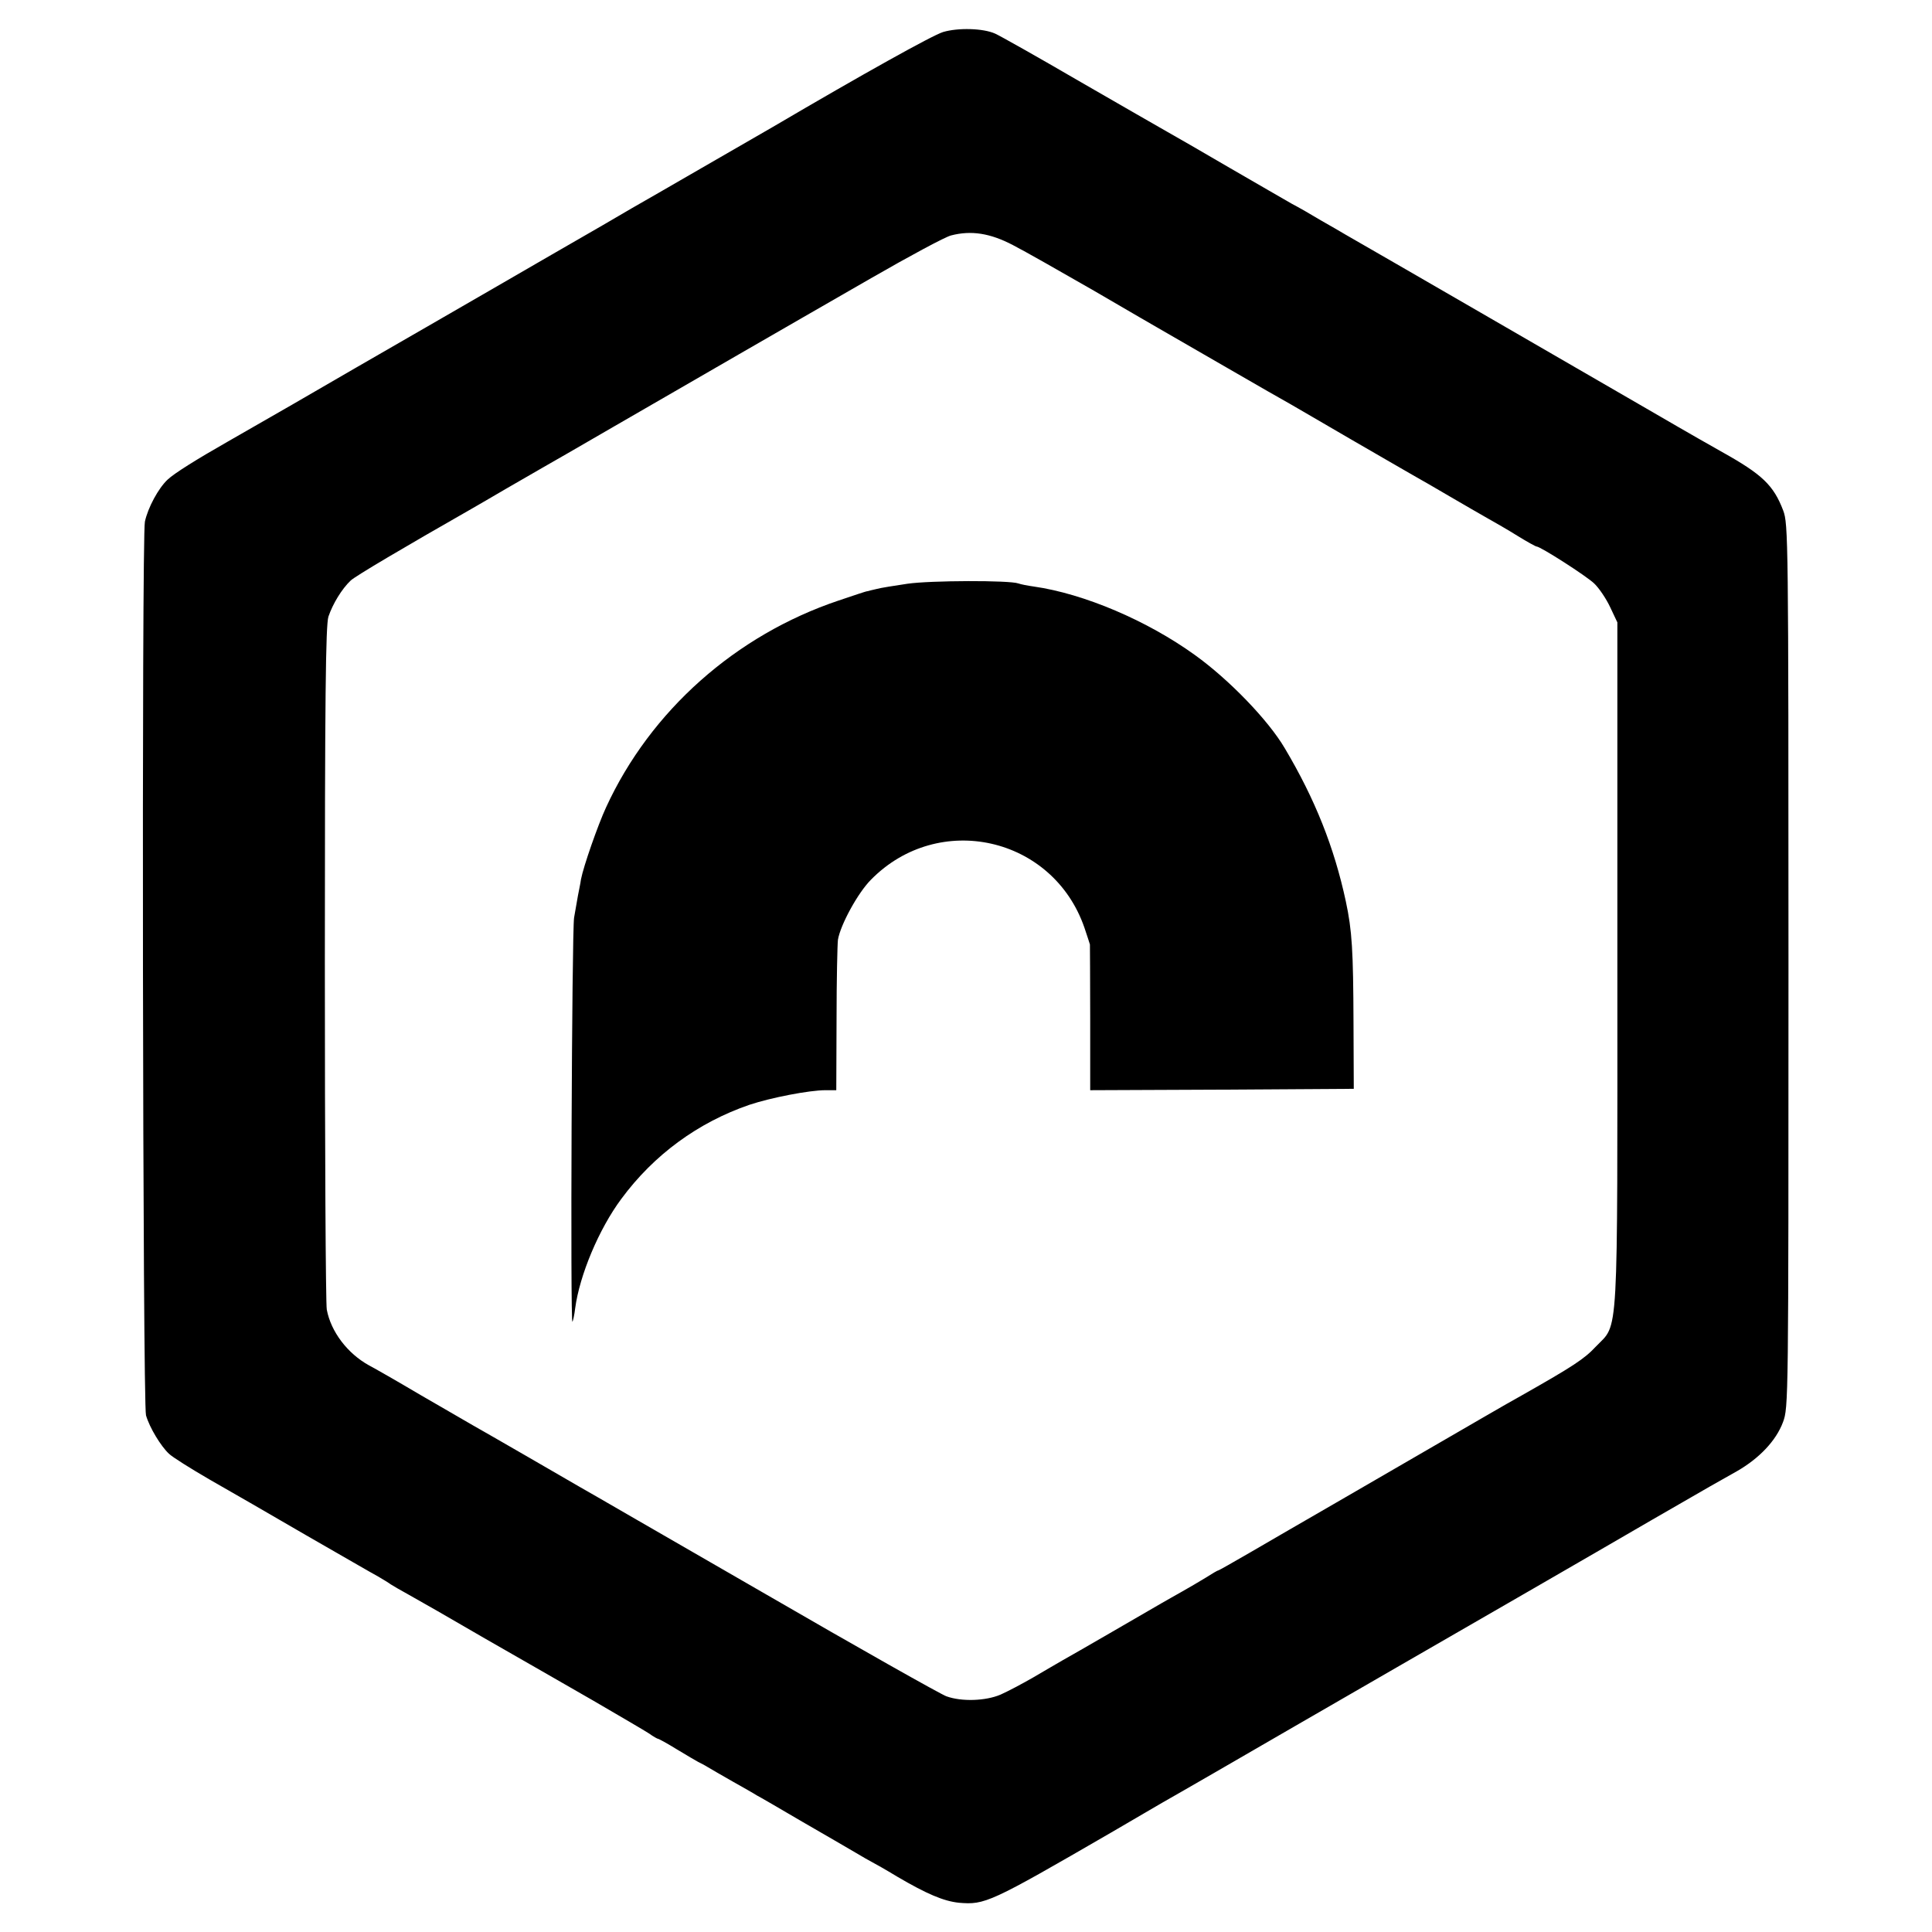
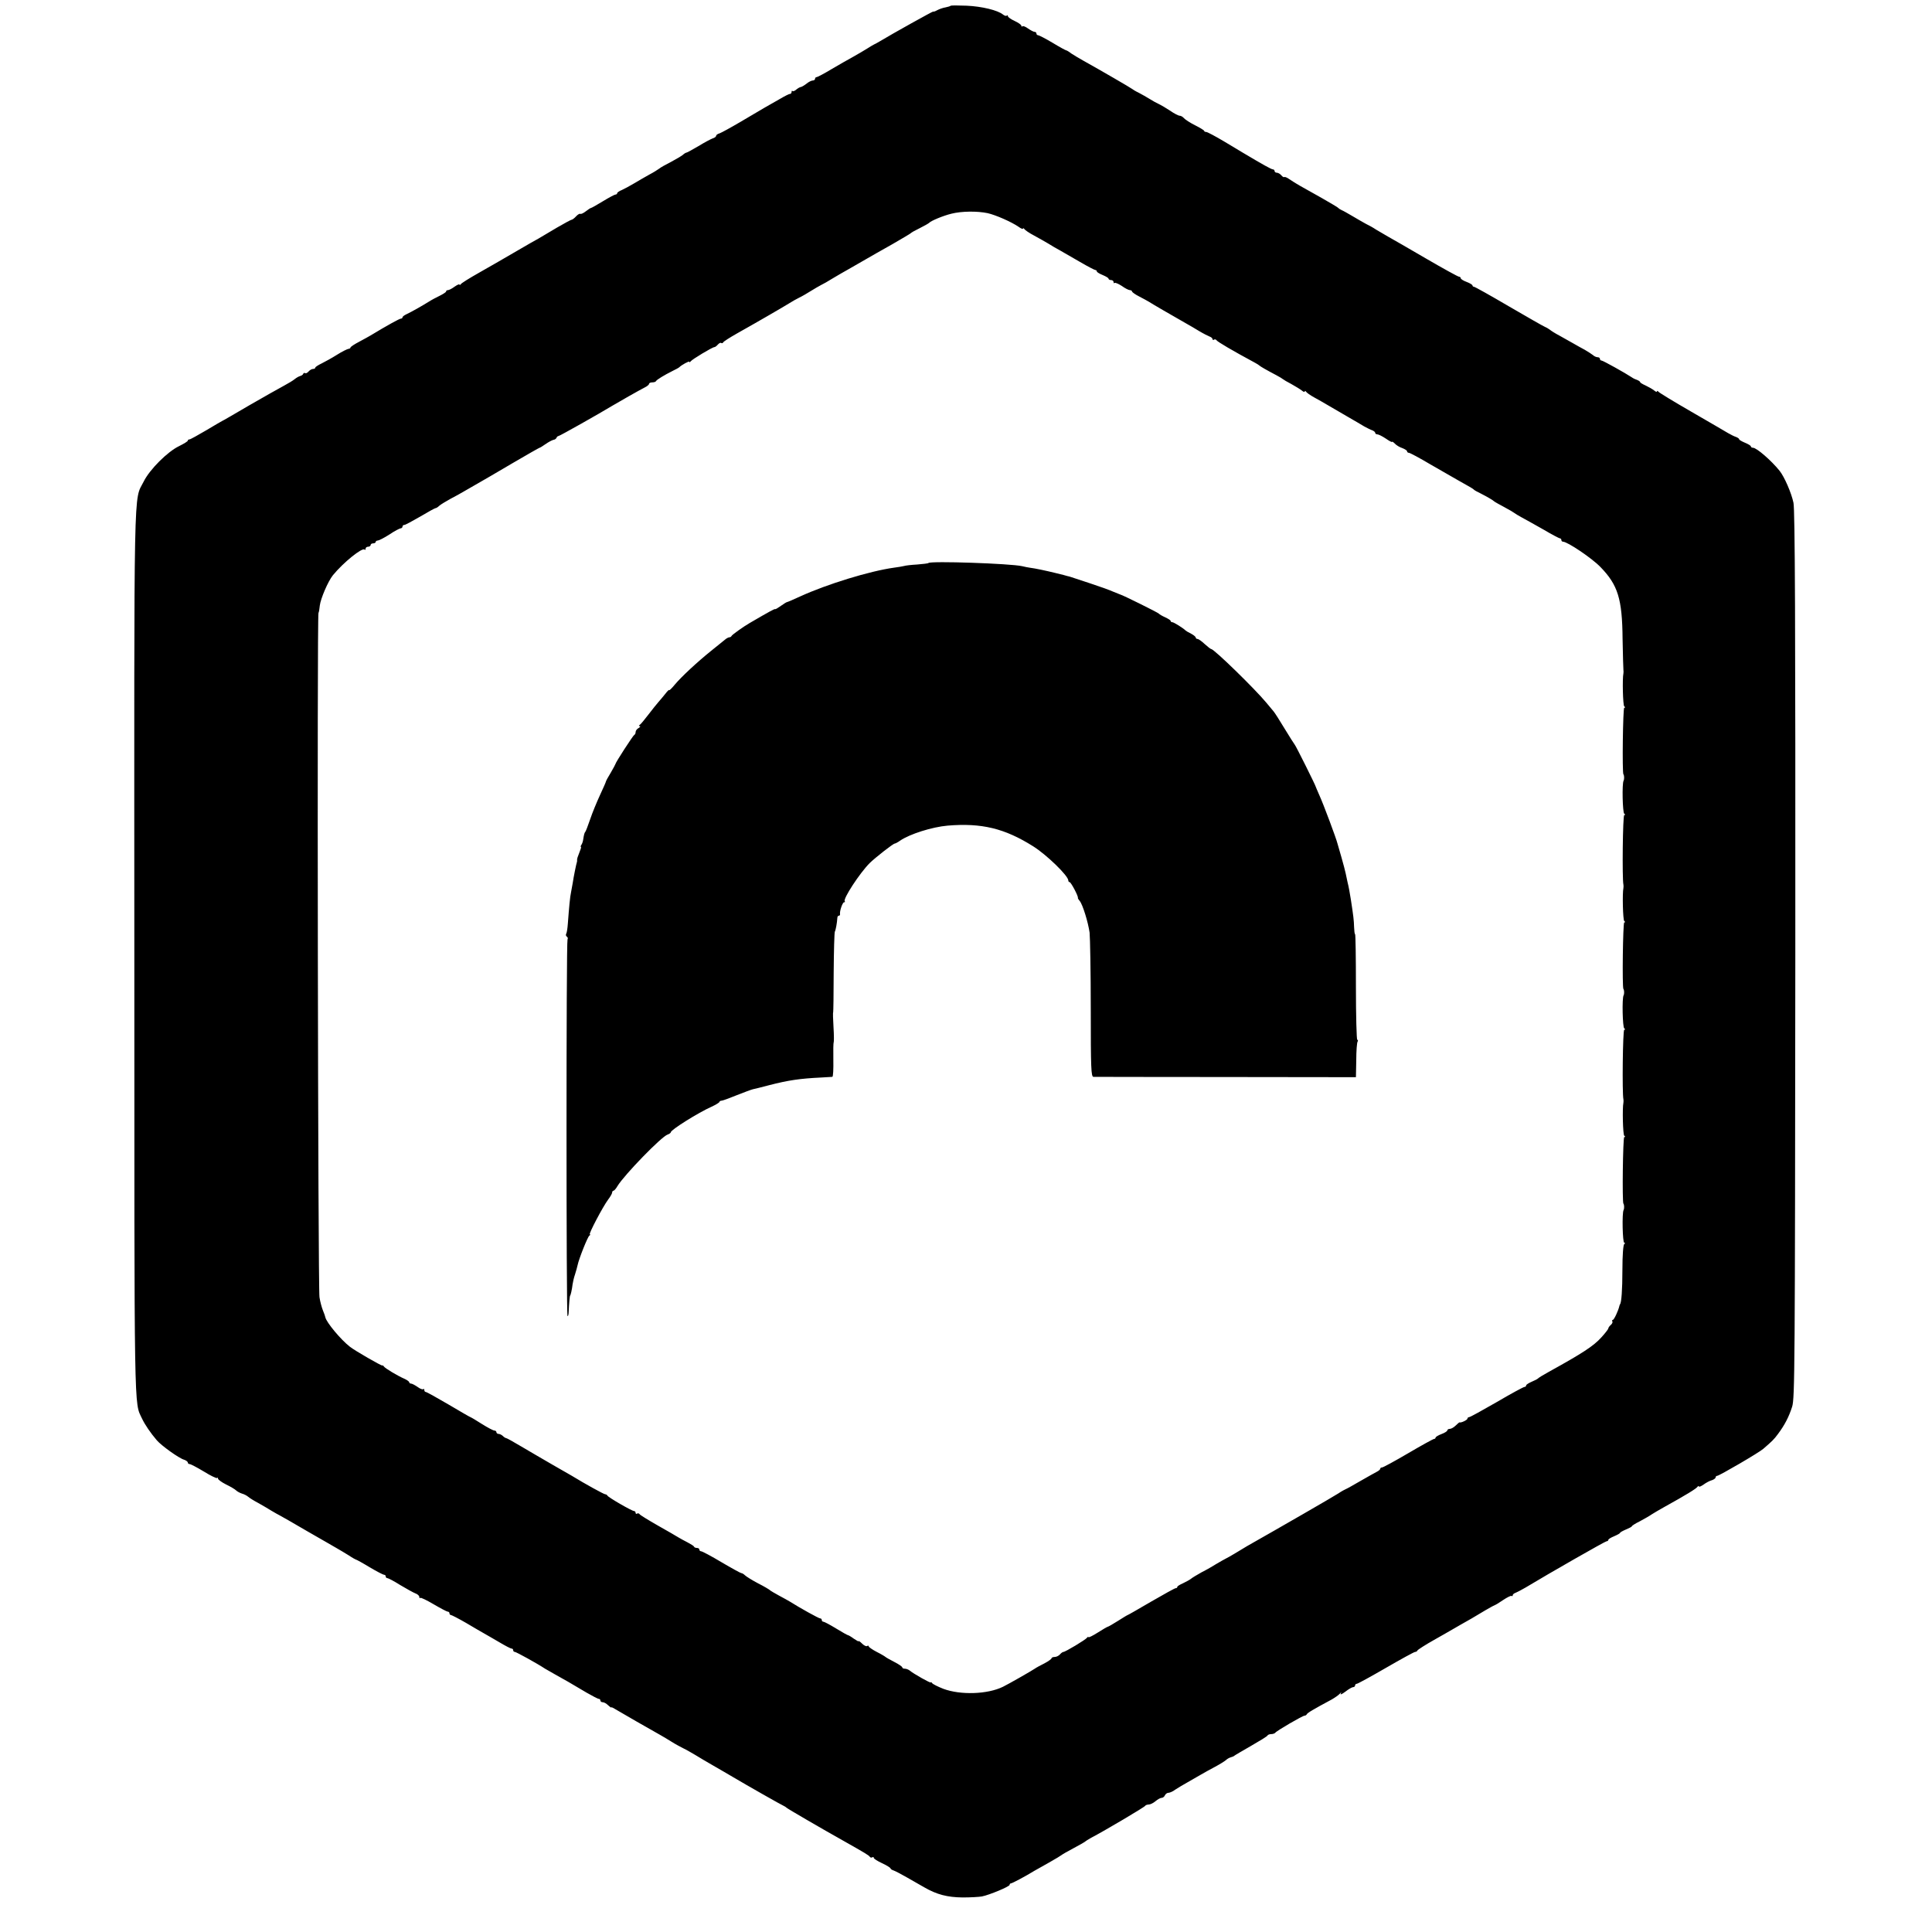
- <svg xmlns="http://www.w3.org/2000/svg" version="1.0" width="700pt" height="700pt" viewBox="0 0 700 700" preserveAspectRatio="xMidYMid meet">
-   <g transform="translate(0,700) scale(0.1,-0.1)" fill="#000000" stroke="none">
-     <path d="M3417 6884 c-39 -12 -292 -153 -617 -344 -36 -21 -153 -88 -260 -150 -107 -62 -220 -127 -250 -144 -30 -18 -161 -94 -290 -168 -129 -75 -334 -193 -455 -263 -121 -70 -236 -136 -255 -147 -19 -11 -124 -72 -233 -135 -110 -63 -213 -122 -230 -132 -114 -65 -196 -116 -220 -139 -33 -31 -71 -101 -82 -152 -12 -55 -8 -3199 4 -3238 13 -45 54 -112 83 -139 12 -12 79 -54 148 -94 69 -39 226 -130 350 -202 124 -71 241 -139 260 -149 19 -11 40 -24 45 -28 6 -4 35 -21 66 -38 31 -17 155 -88 275 -158 121 -69 298 -171 394 -226 96 -56 187 -109 202 -119 15 -11 30 -19 32 -19 3 0 34 -17 68 -38 35 -21 70 -42 78 -46 8 -4 24 -12 35 -19 11 -7 52 -30 90 -52 39 -22 78 -44 87 -50 10 -5 84 -48 164 -95 81 -47 168 -97 193 -112 25 -15 53 -31 61 -35 8 -4 49 -27 90 -52 109 -64 169 -89 224 -95 95 -8 111 -1 553 255 83 49 167 97 185 108 18 10 103 59 188 108 170 99 381 220 680 393 262 151 673 388 905 523 227 131 234 135 309 177 80 46 141 110 166 177 20 54 20 68 20 1654 0 1554 -1 1600 -19 1649 -35 92 -76 131 -221 212 -58 33 -84 47 -275 158 -140 81 -1009 584 -1090 630 -16 10 -57 33 -90 52 -33 20 -80 47 -105 60 -25 14 -126 73 -225 130 -99 58 -200 116 -225 130 -25 14 -169 97 -320 184 -151 88 -288 165 -304 172 -44 20 -135 22 -189 6z m253 -772 c41 -21 173 -96 293 -165 120 -70 237 -138 260 -151 23 -13 125 -72 227 -131 102 -59 203 -117 225 -129 22 -13 121 -70 220 -128 99 -57 200 -116 225 -130 25 -14 86 -49 135 -78 50 -29 110 -64 135 -78 25 -14 74 -42 109 -64 34 -21 65 -38 68 -38 14 0 181 -107 209 -134 18 -17 44 -56 58 -86 l26 -55 0 -1235 c0 -1397 6 -1301 -78 -1389 -42 -45 -82 -71 -267 -176 -22 -12 -85 -48 -140 -80 -179 -104 -336 -195 -535 -310 -107 -62 -246 -142 -309 -179 -62 -36 -115 -66 -117 -66 -3 0 -23 -12 -45 -26 -23 -14 -62 -37 -87 -51 -26 -15 -59 -33 -74 -42 -62 -36 -324 -188 -357 -206 -20 -11 -68 -40 -108 -63 -40 -23 -93 -51 -118 -62 -54 -23 -141 -26 -196 -6 -20 7 -320 176 -665 376 -346 199 -642 371 -659 380 -16 9 -102 59 -190 110 -88 51 -179 103 -202 116 -23 13 -108 63 -190 110 -81 48 -165 96 -186 107 -78 43 -138 122 -153 202 -4 22 -7 587 -7 1256 0 963 3 1224 13 1255 16 47 49 101 81 131 19 17 186 116 442 262 17 10 73 42 122 71 50 29 108 62 130 75 22 12 139 80 260 150 121 70 324 187 450 260 127 73 343 198 481 277 139 80 269 150 290 155 73 19 142 8 224 -35z" />
-     <path d="M3288 4885 c-47 -7 -98 -15 -112 -19 -14 -3 -29 -7 -33 -8 -5 0 -51 -16 -105 -34 -372 -125 -681 -399 -842 -749 -30 -65 -82 -214 -91 -261 -2 -16 -8 -42 -11 -59 -3 -16 -9 -52 -14 -80 -8 -49 -14 -1473 -6 -1464 2 2 7 24 10 49 16 120 86 287 167 396 118 160 278 277 464 341 78 26 217 53 276 53 l39 0 1 258 c0 141 3 271 5 287 9 54 72 170 120 218 245 249 659 156 773 -174 10 -30 19 -57 20 -61 0 -5 1 -125 1 -268 l0 -260 478 2 477 3 -1 240 c-1 261 -5 333 -28 440 -42 195 -111 369 -221 554 -60 102 -202 249 -326 338 -172 124 -401 222 -584 248 -22 3 -47 8 -55 11 -32 12 -319 11 -402 -1z" />
+ <svg xmlns="http://www.w3.org/2000/svg" version="1.0" width="1152pt" height="1152pt" viewBox="0 0 1152 1152" preserveAspectRatio="xMidYMid meet">
+   <g transform="translate(0,1152) scale(0.1,-0.1)" fill="#000000" stroke="none">
+     <path d="M5669 11486 c-3 -3 -16 -7 -31 -10 -14 -2 -37 -10 -50 -17 -12 -7 -23 -10 -24 -8 0 3 -236 -128 -319 -178 -11 -7 -27 -15 -35 -19 -8 -4 -26 -15 -40 -24 -14 -9 -50 -30 -80 -47 -30 -16 -90 -51 -133 -76 -43 -26 -83 -47 -88 -47 -5 0 -9 -4 -9 -10 0 -5 -6 -10 -14 -10 -7 0 -24 -8 -37 -19 -13 -10 -28 -19 -34 -20 -5 0 -17 -7 -27 -15 -9 -8 -19 -12 -22 -9 -3 4 -6 1 -6 -5 0 -7 -4 -12 -10 -12 -5 0 -31 -13 -58 -29 -26 -15 -68 -39 -93 -53 -24 -14 -90 -53 -146 -86 -56 -33 -111 -63 -122 -67 -12 -3 -21 -10 -21 -15 0 -5 -9 -12 -20 -15 -11 -4 -49 -24 -85 -46 -36 -21 -68 -39 -72 -39 -3 0 -14 -6 -22 -14 -9 -7 -41 -26 -71 -42 -30 -15 -62 -33 -70 -40 -8 -6 -35 -23 -60 -36 -25 -14 -65 -37 -90 -52 -25 -15 -57 -32 -72 -39 -16 -6 -28 -15 -28 -19 0 -4 -4 -8 -10 -8 -5 0 -39 -18 -75 -40 -36 -22 -68 -40 -71 -40 -3 0 -17 -9 -31 -20 -14 -11 -29 -18 -33 -15 -4 2 -15 -4 -25 -15 -10 -11 -22 -20 -26 -20 -4 0 -43 -21 -86 -46 -43 -26 -94 -56 -113 -67 -19 -10 -64 -36 -100 -57 -132 -77 -157 -91 -255 -147 -55 -31 -103 -61 -107 -67 -4 -6 -8 -7 -8 -3 0 5 -13 -1 -29 -12 -16 -12 -34 -21 -40 -21 -6 0 -11 -3 -11 -8 0 -4 -17 -15 -37 -25 -21 -10 -51 -26 -68 -37 -35 -22 -100 -59 -132 -74 -13 -6 -23 -14 -23 -18 0 -5 -5 -8 -10 -8 -8 0 -81 -40 -180 -100 -8 -5 -39 -22 -67 -37 -29 -15 -53 -31 -53 -35 0 -4 -6 -8 -12 -8 -7 -1 -38 -16 -68 -35 -30 -19 -72 -42 -92 -52 -21 -10 -38 -21 -38 -25 0 -5 -6 -8 -14 -8 -7 0 -19 -7 -26 -15 -7 -8 -16 -13 -20 -10 -5 3 -10 1 -12 -4 -1 -5 -10 -11 -18 -13 -8 -2 -22 -10 -32 -18 -9 -8 -39 -26 -65 -40 -26 -14 -119 -66 -207 -117 -87 -51 -159 -93 -161 -93 -1 0 -44 -25 -94 -55 -51 -30 -96 -55 -101 -55 -6 0 -10 -3 -10 -7 0 -5 -24 -19 -52 -33 -69 -33 -176 -140 -211 -211 -61 -122 -57 75 -56 -2804 0 -2819 -2 -2681 46 -2784 17 -36 51 -86 88 -129 26 -31 133 -108 163 -116 12 -4 22 -12 22 -17 0 -5 5 -9 11 -9 6 0 44 -20 84 -44 40 -25 76 -42 79 -39 3 4 6 2 6 -4 0 -5 21 -21 47 -34 27 -13 54 -29 61 -36 6 -6 22 -15 35 -19 12 -3 29 -12 37 -19 8 -7 35 -24 60 -37 25 -14 61 -35 80 -47 19 -11 41 -24 48 -27 8 -4 80 -45 160 -92 81 -46 161 -93 179 -103 17 -10 50 -29 72 -43 22 -15 43 -26 45 -26 2 0 39 -20 80 -45 42 -25 81 -45 86 -45 6 0 10 -4 10 -10 0 -5 4 -10 10 -10 5 0 40 -18 76 -41 37 -22 78 -45 91 -50 12 -4 23 -14 23 -20 0 -7 3 -10 6 -7 3 4 39 -14 80 -38 41 -24 79 -44 84 -44 6 0 10 -4 10 -10 0 -5 4 -10 9 -10 4 0 45 -21 90 -47 45 -27 94 -55 108 -63 15 -8 55 -32 90 -52 35 -21 68 -38 73 -38 6 0 10 -4 10 -10 0 -5 4 -10 10 -10 8 0 135 -70 180 -100 8 -5 40 -23 70 -40 56 -31 67 -37 178 -103 35 -20 67 -37 73 -37 5 0 9 -4 9 -10 0 -5 6 -10 14 -10 8 0 22 -8 32 -18 10 -9 18 -15 18 -13 1 3 12 -2 26 -11 39 -23 205 -119 270 -155 14 -8 43 -25 65 -39 22 -14 54 -31 70 -39 17 -8 48 -26 70 -39 22 -14 72 -43 110 -65 39 -22 91 -53 117 -68 79 -47 292 -168 303 -172 5 -2 12 -7 15 -10 4 -5 210 -125 344 -200 124 -70 147 -84 152 -92 3 -5 10 -7 15 -4 5 4 9 2 9 -3 0 -5 22 -19 50 -32 28 -13 50 -27 50 -31 0 -3 8 -9 18 -12 9 -3 44 -21 77 -40 33 -19 80 -46 105 -60 76 -44 139 -60 230 -61 47 0 99 3 115 6 45 9 165 59 165 69 0 5 4 9 8 9 7 0 81 39 140 75 10 6 49 28 87 49 39 22 72 42 75 45 3 3 34 21 70 40 36 19 67 37 70 40 3 3 19 13 35 22 84 44 320 184 323 191 2 4 12 8 21 8 10 0 28 9 41 20 13 11 29 20 37 20 7 0 16 7 19 15 4 8 13 15 21 15 8 0 27 8 41 19 15 10 47 29 72 43 25 14 61 35 80 46 19 11 58 33 85 47 28 15 57 33 65 40 8 8 22 15 30 17 8 2 17 6 20 9 3 3 48 29 100 59 52 30 97 57 98 62 2 4 12 8 22 8 10 0 21 4 24 8 7 11 163 102 175 102 5 0 11 4 13 8 3 8 36 28 148 88 19 11 41 26 48 34 11 12 12 12 6 1 -4 -8 8 -3 28 12 19 15 40 27 46 27 7 0 12 5 12 10 0 6 5 10 10 10 6 0 84 43 174 95 90 52 168 95 174 95 6 0 12 4 14 9 2 4 46 33 98 62 52 30 103 58 112 64 9 5 29 17 45 26 40 22 90 51 151 88 29 17 55 31 57 31 2 0 24 13 47 29 24 16 46 27 50 25 5 -3 8 -1 8 4 0 5 8 12 18 15 9 4 35 17 57 30 151 91 477 277 485 277 6 0 10 4 10 8 0 5 16 14 35 22 19 8 35 17 35 20 0 3 16 12 35 20 19 8 35 16 35 19 0 3 21 17 48 30 26 14 58 32 72 42 14 9 45 27 70 41 135 75 194 111 202 123 4 5 8 6 8 2 0 -5 12 0 28 11 15 11 37 23 50 26 12 4 22 12 22 17 0 5 4 9 9 9 12 0 249 138 275 161 52 45 64 56 88 89 39 52 65 102 84 162 16 50 17 225 19 2693 1 1996 -2 2654 -11 2697 -12 58 -54 155 -83 191 -50 62 -137 137 -158 137 -7 0 -13 4 -13 8 0 5 -16 14 -35 22 -19 8 -35 17 -35 21 0 4 -8 9 -17 13 -10 3 -31 13 -48 23 -16 10 -115 67 -220 128 -104 60 -193 114 -197 120 -4 5 -8 6 -8 1 0 -5 -8 -2 -17 6 -10 8 -33 21 -50 29 -18 8 -33 17 -33 20 0 4 -8 9 -17 13 -10 3 -25 10 -33 16 -39 26 -172 100 -180 100 -6 0 -10 5 -10 10 0 6 -6 10 -14 10 -8 0 -21 6 -28 13 -8 6 -29 20 -48 31 -19 10 -51 28 -70 39 -19 11 -55 31 -80 45 -25 13 -52 30 -60 37 -8 6 -22 14 -30 17 -8 3 -104 58 -214 122 -109 64 -202 116 -207 116 -5 0 -9 4 -9 8 0 4 -16 14 -35 21 -19 7 -35 17 -35 22 0 5 -5 9 -10 9 -6 0 -95 49 -198 109 -103 60 -205 119 -227 131 -22 13 -53 31 -70 41 -16 11 -43 26 -60 34 -16 9 -52 29 -80 46 -27 16 -57 33 -65 36 -8 4 -17 9 -20 13 -3 4 -48 30 -100 60 -52 29 -111 62 -130 73 -19 11 -47 28 -61 38 -14 10 -28 16 -31 13 -3 -2 -11 2 -18 11 -7 8 -19 15 -26 15 -8 0 -14 5 -14 10 0 6 -5 10 -10 10 -9 0 -59 28 -180 100 -8 5 -58 35 -110 66 -52 31 -101 57 -107 57 -7 0 -13 3 -13 7 0 3 -24 18 -54 33 -30 15 -59 34 -66 42 -7 8 -18 15 -26 15 -7 0 -33 13 -57 30 -24 16 -55 34 -68 40 -13 6 -37 19 -54 30 -16 10 -46 27 -65 37 -19 9 -37 20 -40 23 -5 5 -191 113 -290 168 -25 14 -57 33 -72 43 -14 11 -28 19 -31 19 -3 0 -40 20 -81 45 -42 25 -81 45 -86 45 -6 0 -10 5 -10 10 0 6 -5 10 -11 10 -6 0 -23 9 -39 20 -15 11 -30 17 -34 13 -3 -3 -6 -2 -6 4 0 5 -18 18 -40 28 -22 10 -40 23 -40 28 0 6 -3 7 -7 4 -3 -4 -13 -1 -22 6 -31 26 -127 49 -217 53 -50 2 -93 2 -95 0z m220 -1237 c48 -11 140 -51 184 -81 15 -11 27 -16 27 -11 0 4 4 3 8 -3 4 -6 30 -24 57 -38 28 -15 66 -37 85 -48 19 -12 51 -31 72 -42 20 -12 73 -42 118 -68 46 -27 87 -48 91 -48 5 0 9 -4 9 -8 0 -5 16 -14 35 -22 19 -8 35 -17 35 -22 0 -4 7 -8 15 -8 8 0 15 -5 15 -12 0 -6 3 -9 6 -5 4 3 23 -5 43 -18 19 -14 41 -25 48 -25 7 0 13 -4 13 -8 0 -4 19 -18 43 -30 23 -12 49 -26 57 -31 13 -9 142 -84 225 -131 17 -9 50 -29 75 -44 25 -15 53 -29 63 -33 9 -3 17 -10 17 -15 0 -5 4 -7 9 -3 5 3 12 1 15 -4 6 -9 90 -59 231 -135 11 -6 22 -13 25 -16 5 -5 41 -26 100 -57 19 -10 37 -21 40 -24 3 -3 25 -16 50 -29 25 -14 53 -31 63 -39 9 -8 17 -10 17 -5 0 5 4 4 8 -2 4 -6 25 -21 47 -33 22 -12 61 -34 86 -49 26 -15 78 -45 115 -67 38 -22 83 -48 99 -58 17 -9 38 -20 48 -23 9 -4 17 -10 17 -15 0 -5 6 -9 13 -9 7 0 29 -11 50 -25 20 -14 37 -23 37 -20 0 4 8 -1 17 -10 9 -10 29 -22 45 -27 15 -6 28 -14 28 -19 0 -5 5 -9 11 -9 6 0 64 -31 128 -69 64 -37 137 -79 162 -93 79 -44 94 -53 99 -59 3 -3 21 -13 40 -22 37 -19 72 -39 80 -47 3 -3 30 -18 60 -34 30 -16 57 -32 60 -35 3 -3 23 -15 45 -27 22 -12 80 -44 129 -72 49 -29 93 -52 97 -52 5 0 9 -4 9 -10 0 -5 4 -10 10 -10 26 0 172 -98 223 -151 104 -107 130 -189 132 -429 2 -96 4 -179 5 -185 1 -5 1 -14 0 -20 -7 -32 -3 -191 5 -197 7 -5 7 -8 0 -8 -8 0 -13 -389 -5 -397 5 -6 6 -29 1 -38 -10 -18 -6 -190 4 -197 7 -5 7 -8 0 -8 -9 0 -13 -381 -5 -415 1 -5 1 -14 0 -20 -7 -32 -3 -191 5 -197 7 -5 7 -8 0 -8 -8 0 -13 -389 -5 -397 5 -6 6 -29 1 -38 -10 -18 -6 -190 4 -197 7 -5 7 -8 0 -8 -9 0 -13 -381 -5 -415 1 -5 1 -14 0 -20 -7 -32 -3 -191 5 -197 7 -5 7 -8 0 -8 -8 0 -13 -389 -5 -397 5 -6 6 -29 1 -38 -10 -19 -6 -195 4 -195 6 0 6 -3 0 -8 -6 -4 -11 -65 -11 -152 0 -123 -6 -197 -14 -207 -2 -2 -3 -6 -4 -10 -7 -30 -32 -83 -39 -83 -4 0 -6 -4 -3 -9 3 -5 -1 -14 -9 -21 -8 -7 -15 -16 -15 -21 0 -4 -19 -29 -42 -54 -46 -51 -112 -94 -313 -205 -33 -18 -62 -36 -65 -40 -3 -3 -20 -12 -37 -19 -18 -8 -33 -17 -33 -22 0 -5 -5 -9 -10 -9 -6 0 -80 -40 -165 -90 -85 -49 -159 -90 -165 -90 -5 0 -10 -4 -10 -9 0 -8 -40 -27 -47 -22 -2 0 -12 -8 -23 -19 -11 -11 -27 -20 -35 -20 -8 0 -15 -4 -15 -9 0 -5 -16 -15 -35 -22 -19 -7 -35 -17 -35 -21 0 -4 -4 -8 -9 -8 -5 0 -74 -38 -154 -85 -80 -47 -150 -85 -156 -85 -6 0 -11 -3 -11 -8 0 -4 -9 -12 -19 -17 -11 -6 -55 -30 -98 -55 -43 -25 -82 -47 -88 -49 -5 -2 -26 -13 -45 -26 -34 -22 -348 -203 -544 -314 -19 -11 -52 -31 -73 -44 -21 -13 -45 -26 -53 -30 -8 -4 -33 -18 -55 -31 -22 -14 -62 -37 -90 -51 -27 -15 -57 -33 -65 -40 -8 -6 -30 -18 -47 -26 -18 -8 -33 -17 -33 -21 0 -5 -4 -8 -10 -8 -5 0 -70 -36 -146 -80 -75 -44 -138 -80 -140 -80 -2 0 -28 -16 -58 -35 -30 -19 -58 -35 -61 -35 -3 0 -30 -16 -60 -35 -30 -19 -55 -31 -55 -27 0 4 -4 2 -8 -3 -8 -12 -130 -85 -141 -85 -5 0 -14 -7 -21 -15 -7 -8 -21 -15 -31 -15 -11 0 -19 -4 -19 -8 0 -4 -19 -18 -42 -30 -24 -12 -50 -26 -58 -32 -22 -15 -161 -94 -190 -108 -92 -45 -253 -50 -355 -12 -33 13 -63 28 -67 34 -4 6 -8 8 -8 4 0 -6 -104 52 -127 72 -7 5 -19 10 -28 10 -8 0 -15 3 -15 8 0 4 -21 19 -47 32 -27 14 -50 27 -53 30 -3 3 -26 17 -52 30 -27 14 -48 29 -48 33 0 5 -4 6 -10 2 -5 -3 -18 3 -30 15 -11 11 -20 17 -20 14 0 -3 -13 4 -29 15 -16 12 -32 21 -35 21 -3 0 -35 18 -71 40 -36 22 -70 40 -75 40 -6 0 -10 5 -10 10 0 6 -4 10 -10 10 -8 0 -120 62 -180 100 -8 5 -37 21 -65 36 -27 15 -52 29 -55 33 -3 3 -34 22 -70 40 -36 19 -71 41 -78 48 -7 7 -17 13 -22 13 -4 0 -57 29 -118 65 -60 36 -115 65 -121 65 -6 0 -11 5 -11 10 0 6 -6 10 -14 10 -8 0 -16 3 -18 8 -1 4 -19 15 -38 25 -19 10 -44 23 -55 30 -11 7 -66 39 -123 71 -56 32 -105 62 -108 67 -3 5 -10 7 -15 4 -5 -4 -9 -1 -9 4 0 6 -4 11 -9 11 -13 0 -155 82 -159 92 -2 4 -8 8 -13 8 -8 0 -119 61 -199 110 -8 5 -60 34 -115 66 -55 32 -138 80 -185 108 -47 28 -88 51 -92 51 -4 0 -13 6 -19 12 -7 7 -19 13 -26 13 -7 0 -13 5 -13 10 0 6 -6 10 -12 10 -7 0 -41 18 -76 40 -34 22 -65 40 -67 40 -2 0 -61 34 -130 75 -70 41 -131 75 -136 75 -5 0 -9 5 -9 12 0 6 -3 8 -6 5 -4 -4 -19 2 -34 13 -16 11 -33 20 -39 20 -6 0 -11 4 -11 8 0 4 -12 13 -27 20 -40 17 -117 63 -124 74 -3 5 -8 8 -10 6 -4 -3 -163 88 -193 112 -54 42 -139 144 -146 175 -1 6 -7 24 -14 40 -7 17 -17 53 -21 80 -9 53 -15 4063 -6 4080 3 5 6 25 8 45 5 41 49 144 78 180 62 76 175 167 189 153 3 -4 6 -1 6 5 0 7 7 12 15 12 8 0 15 5 15 10 0 6 7 10 15 10 8 0 15 4 15 8 0 5 6 9 13 9 6 0 38 16 69 36 31 21 62 37 68 37 5 0 10 5 10 10 0 6 5 10 11 10 6 0 48 23 95 50 47 28 87 50 91 50 4 0 14 6 22 14 9 8 39 26 66 41 28 14 66 36 85 47 19 11 55 32 80 46 25 14 116 67 204 119 87 51 161 93 163 93 3 0 19 10 36 22 17 12 38 23 46 25 9 1 17 7 19 12 2 6 8 11 12 11 7 0 246 135 320 180 33 20 167 96 193 109 15 7 27 17 27 22 0 5 9 9 19 9 11 0 21 3 23 8 4 8 48 35 98 60 19 9 37 19 40 22 14 14 60 39 60 33 0 -5 4 -3 8 2 8 12 130 85 141 85 5 0 14 7 21 15 7 8 16 13 20 10 5 -3 10 -1 12 3 1 5 39 29 83 54 130 73 278 159 310 179 17 11 44 26 60 34 17 8 48 26 70 40 22 14 49 29 60 35 11 5 43 23 70 40 28 17 70 41 95 55 25 14 70 40 101 58 30 17 102 59 160 91 57 33 106 62 109 65 3 4 28 18 55 31 28 14 52 28 55 31 10 12 84 43 134 55 60 15 153 16 215 3z" />
+     <path d="M5536 8163 c-2 -3 -33 -6 -67 -9 -35 -2 -70 -6 -79 -9 -8 -2 -35 -7 -60 -10 -144 -20 -398 -98 -558 -171 -41 -19 -76 -34 -79 -34 -3 0 -19 -10 -36 -22 -18 -13 -33 -22 -35 -20 -2 3 -32 -13 -152 -83 -38 -22 -105 -70 -108 -77 -2 -5 -8 -8 -13 -8 -5 0 -17 -6 -26 -14 -10 -8 -47 -38 -83 -67 -83 -67 -176 -153 -217 -202 -18 -22 -33 -36 -33 -32 0 4 -10 -5 -22 -21 -13 -16 -31 -38 -41 -49 -10 -11 -37 -45 -60 -75 -23 -30 -46 -58 -52 -62 -7 -5 -7 -8 0 -8 6 0 2 -5 -7 -11 -10 -5 -18 -16 -18 -24 0 -7 -3 -15 -8 -17 -7 -3 -112 -165 -112 -173 0 -2 -13 -26 -28 -52 -16 -26 -29 -50 -29 -53 0 -3 -16 -39 -35 -80 -19 -41 -46 -106 -59 -145 -13 -38 -26 -72 -29 -75 -5 -5 -8 -16 -13 -48 -1 -9 -6 -23 -10 -29 -5 -7 -6 -13 -3 -13 3 0 -2 -16 -10 -35 -8 -19 -14 -38 -13 -42 1 -5 0 -10 -1 -13 -4 -11 -20 -90 -25 -125 -3 -16 -7 -41 -10 -55 -6 -25 -12 -93 -19 -186 -2 -29 -6 -56 -10 -62 -3 -6 -2 -13 4 -17 6 -4 7 -11 4 -17 -8 -13 -8 -2237 0 -2245 3 -4 7 9 7 28 2 45 6 94 9 94 2 0 11 37 14 66 2 14 8 41 15 61 6 19 13 44 15 54 8 39 60 169 70 176 6 4 8 8 3 8 -9 0 77 164 109 207 13 17 24 36 24 42 0 6 4 11 8 11 4 0 15 12 24 28 40 66 263 296 299 307 11 4 19 10 19 14 0 14 164 117 243 152 26 12 47 25 47 29 0 3 6 7 13 7 6 0 47 15 91 33 43 17 86 33 95 35 9 2 52 12 96 24 116 30 186 40 310 46 33 2 64 4 68 4 5 1 7 46 6 101 -1 56 0 102 2 105 2 2 2 42 -1 90 -3 48 -4 88 -2 89 1 2 3 108 3 237 1 129 4 238 7 244 5 8 13 51 15 83 0 6 4 12 9 12 4 0 7 3 7 8 -4 18 15 72 24 72 6 0 7 3 4 6 -12 13 89 168 149 228 35 34 140 116 149 116 4 0 19 8 33 18 57 39 190 81 282 89 202 17 340 -16 510 -123 80 -50 210 -176 210 -204 0 -6 4 -10 8 -10 8 0 54 -87 49 -94 -1 -1 4 -10 11 -18 18 -22 50 -126 59 -189 3 -30 7 -235 7 -456 0 -356 2 -403 16 -404 8 0 364 -1 790 -1 l775 -1 2 101 c0 55 4 106 8 111 3 6 3 11 -2 11 -4 0 -8 142 -8 315 0 173 -2 315 -5 315 -3 0 -5 19 -6 43 -1 39 -4 65 -19 162 -8 49 -12 73 -20 105 -3 14 -8 37 -11 52 -3 14 -14 57 -25 95 -11 37 -22 75 -24 83 -6 27 -84 236 -107 286 -12 27 -22 51 -23 54 -1 8 -119 245 -125 250 -3 3 -30 46 -60 95 -30 50 -59 95 -65 102 -5 6 -26 31 -45 54 -68 82 -311 319 -328 319 -4 0 -21 14 -39 30 -18 17 -37 30 -42 30 -6 0 -11 4 -11 8 0 5 -12 15 -27 23 -16 8 -30 16 -33 19 -15 15 -71 50 -80 50 -5 0 -10 3 -10 8 0 4 -15 13 -32 21 -18 8 -35 18 -38 22 -4 6 -218 112 -230 114 -3 1 -21 8 -40 16 -19 9 -80 31 -135 49 -55 18 -107 35 -115 38 -8 3 -19 6 -25 7 -5 2 -37 10 -70 18 -57 14 -122 28 -155 32 -8 1 -29 5 -45 9 -70 16 -546 32 -559 19z" />
  </g>
</svg>
